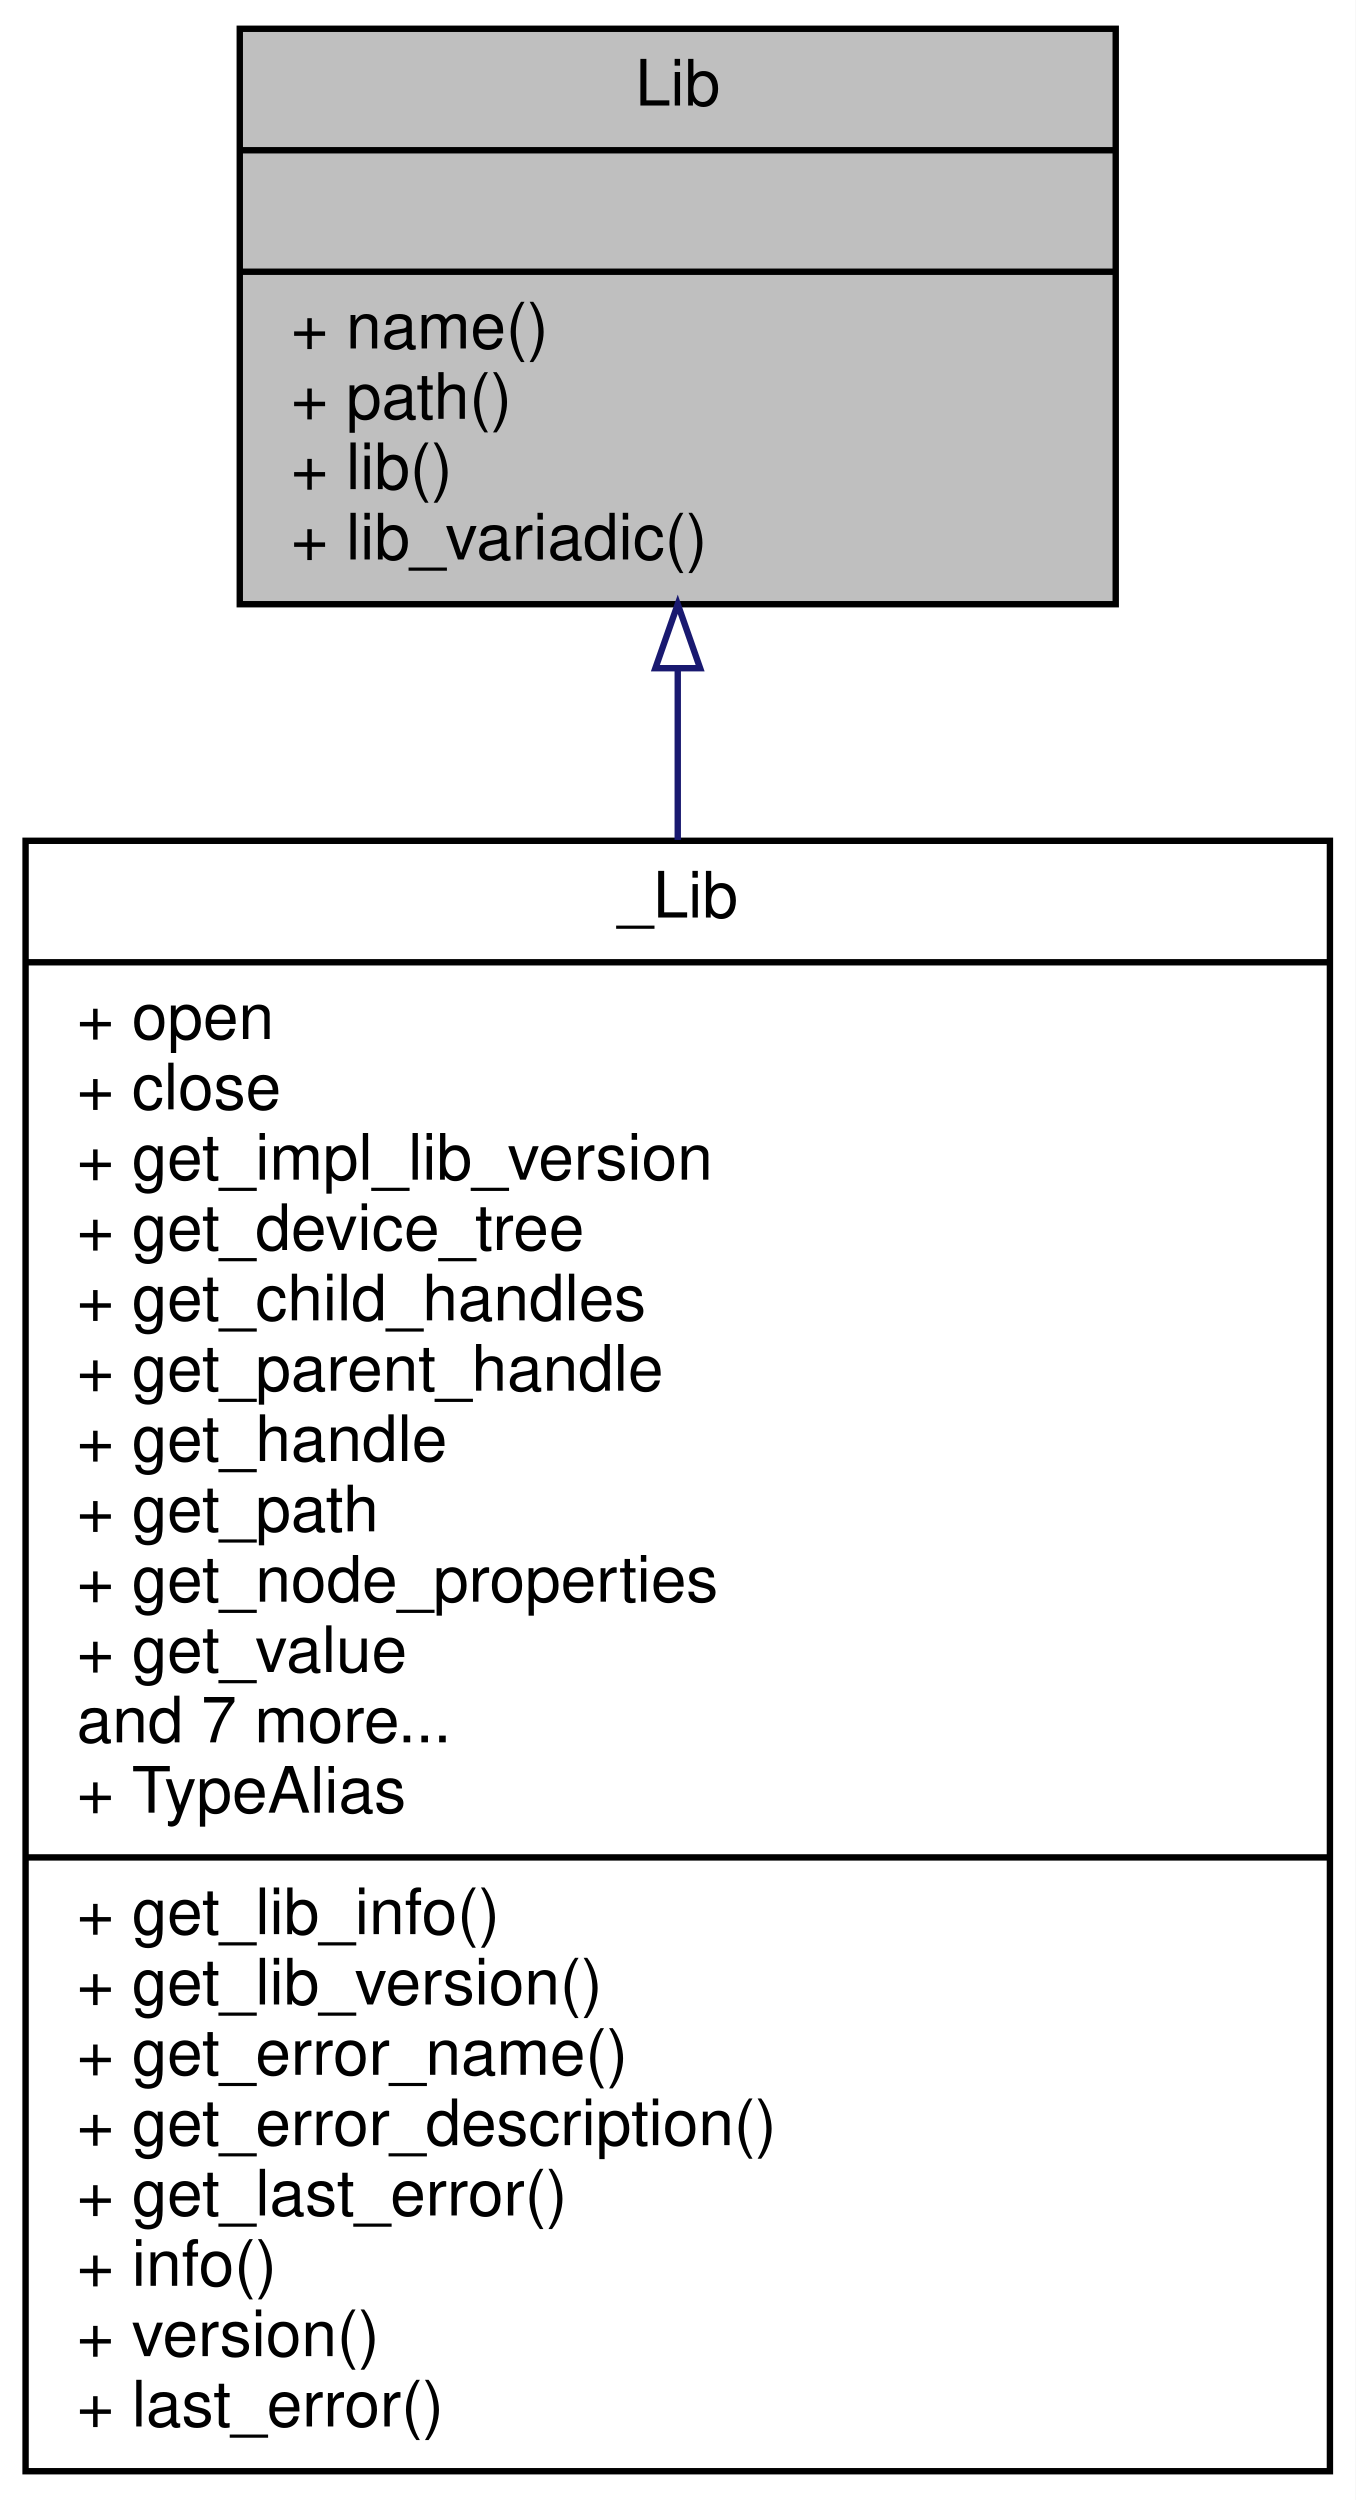
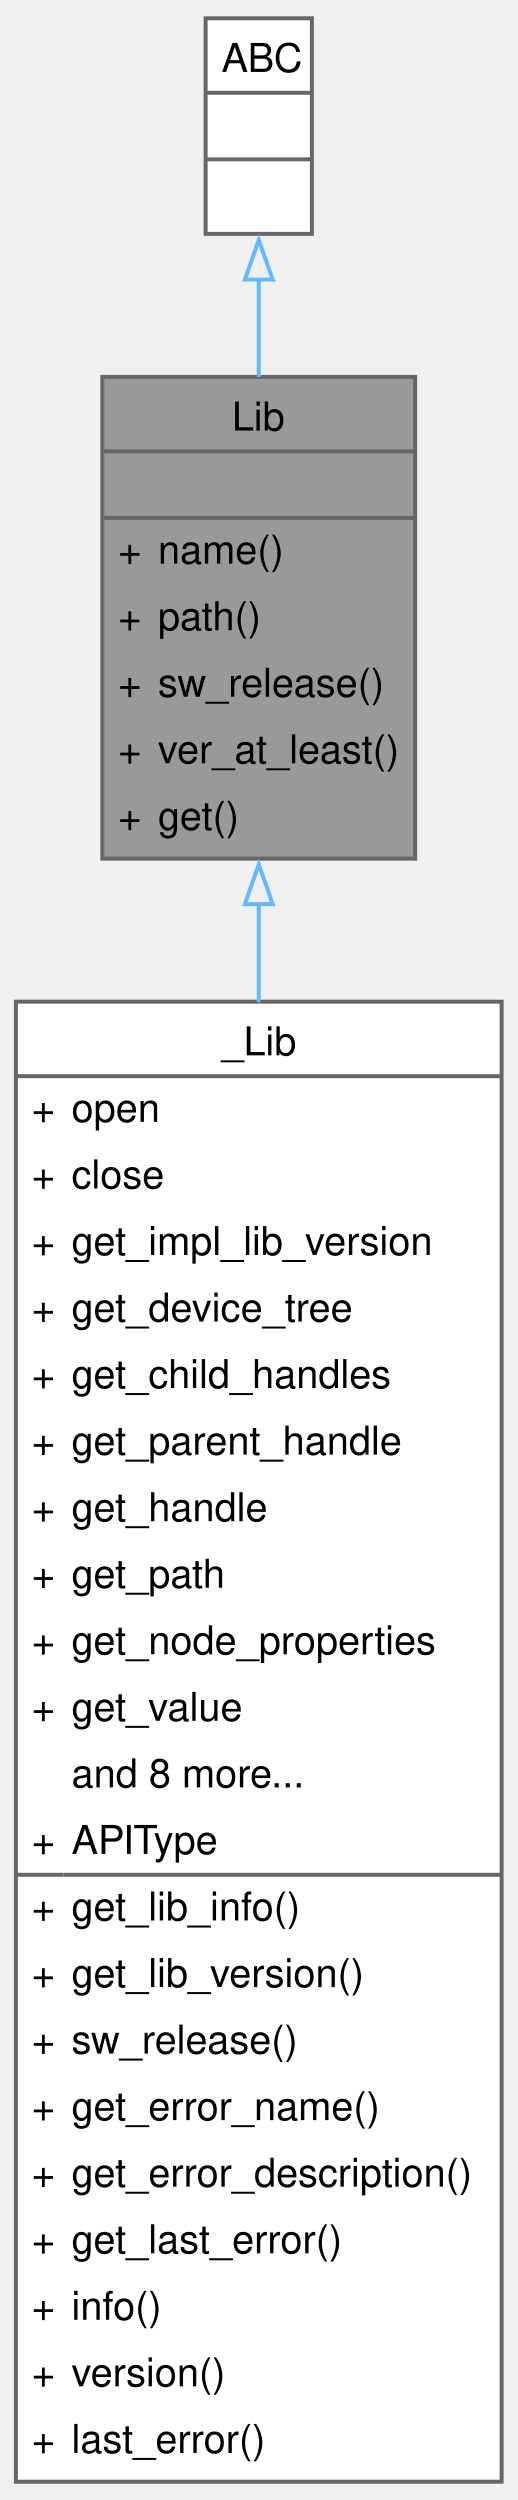
- <svg xmlns="http://www.w3.org/2000/svg" xmlns:xlink="http://www.w3.org/1999/xlink" width="212pt" height="391pt" viewBox="0.00 0.00 212.00 391.00">
-   <g id="graph0" class="graph" transform="scale(1 1) rotate(0) translate(4 387)">
-     <polygon fill="white" stroke="transparent" points="-4,4 -4,-387 208,-387 208,4 -4,4" />
-     <g id="node1" class="node">
-       <g id="a_node1">
+ <svg xmlns="http://www.w3.org/2000/svg" xmlns:xlink="http://www.w3.org/1999/xlink" width="130pt" height="628pt" viewBox="0.00 0.00 130.25 628.00">
+   <g id="graph0" class="graph" transform="scale(1 1) rotate(0) translate(4 624)">
+     <g id="Node000001" class="node">
+       <g id="a_Node000001">
        <a xlink:title="This class loads the shared library and exposes its functions on its public attributes using ctypes.">
-           <polygon fill="#bfbfbf" stroke="black" points="33.5,-292.5 33.5,-382.5 170.5,-382.5 170.5,-292.5 33.5,-292.5" />
-           <text text-anchor="middle" x="102" y="-370.5" font-family="Helvetica,sans-Serif" font-size="10.00">Lib</text>
-           <polyline fill="none" stroke="black" points="33.5,-363.5 170.5,-363.5 " />
-           <text text-anchor="middle" x="102" y="-351.5" font-family="Helvetica,sans-Serif" font-size="10.00"> </text>
-           <polyline fill="none" stroke="black" points="33.5,-344.5 170.5,-344.5 " />
-           <text text-anchor="start" x="41.5" y="-332.5" font-family="Helvetica,sans-Serif" font-size="10.00">+ name()</text>
-           <text text-anchor="start" x="41.5" y="-321.5" font-family="Helvetica,sans-Serif" font-size="10.00">+ path()</text>
-           <text text-anchor="start" x="41.5" y="-310.5" font-family="Helvetica,sans-Serif" font-size="10.00">+ lib()</text>
-           <text text-anchor="start" x="41.5" y="-299.5" font-family="Helvetica,sans-Serif" font-size="10.00">+ lib_variadic()</text>
+           <polygon fill="#999999" stroke="none" points="100.5,-529.75 21.75,-529.75 21.75,-408.5 100.5,-408.5 100.5,-529.75" />
+           <text text-anchor="start" x="54.38" y="-516.25" font-family="Helvetica,sans-Serif" font-size="10.00">Lib</text>
+           <text text-anchor="start" x="60" y="-499.5" font-family="Helvetica,sans-Serif" font-size="10.00"> </text>
+           <text text-anchor="start" x="25.75" y="-482.75" font-family="Helvetica,sans-Serif" font-size="10.00">+</text>
+           <text text-anchor="start" x="35.75" y="-482.75" font-family="Helvetica,sans-Serif" font-size="10.00">name()</text>
+           <text text-anchor="start" x="25.75" y="-466" font-family="Helvetica,sans-Serif" font-size="10.00">+</text>
+           <text text-anchor="start" x="35.75" y="-466" font-family="Helvetica,sans-Serif" font-size="10.00">path()</text>
+           <text text-anchor="start" x="25.75" y="-449.25" font-family="Helvetica,sans-Serif" font-size="10.00">+</text>
+           <text text-anchor="start" x="35.75" y="-449.25" font-family="Helvetica,sans-Serif" font-size="10.00">sw_release()</text>
+           <text text-anchor="start" x="25.75" y="-432.5" font-family="Helvetica,sans-Serif" font-size="10.00">+</text>
+           <text text-anchor="start" x="35.75" y="-432.5" font-family="Helvetica,sans-Serif" font-size="10.00">ver_at_least()</text>
+           <text text-anchor="start" x="25.75" y="-415.75" font-family="Helvetica,sans-Serif" font-size="10.00">+</text>
+           <text text-anchor="start" x="35.75" y="-415.75" font-family="Helvetica,sans-Serif" font-size="10.00">get()</text>
+           <polygon fill="#666666" stroke="#666666" points="21.75,-511 21.75,-511 100.5,-511 100.5,-511 21.75,-511" />
+           <polygon fill="#666666" stroke="#666666" points="21.75,-494.25 21.75,-494.25 100.5,-494.25 100.5,-494.25 21.75,-494.25" />
+           <polygon fill="none" stroke="#666666" points="21.75,-408.5 21.75,-529.75 100.5,-529.75 100.5,-408.5 21.75,-408.5" />
        </a>
      </g>
    </g>
-     <g id="node2" class="node">
-       <g id="a_node2">
-         <a xlink:href="a00170.html" target="_top" xlink:title="This class loads the CAEN_FELib shared library and exposes its functions on its public attributes usi...">
-           <polygon fill="white" stroke="black" points="0,-0.5 0,-255.5 204,-255.5 204,-0.5 0,-0.5" />
-           <text text-anchor="middle" x="102" y="-243.5" font-family="Helvetica,sans-Serif" font-size="10.00">_Lib</text>
-           <polyline fill="none" stroke="black" points="0,-236.5 204,-236.5 " />
-           <text text-anchor="start" x="8" y="-224.5" font-family="Helvetica,sans-Serif" font-size="10.00">+ open</text>
-           <text text-anchor="start" x="8" y="-213.5" font-family="Helvetica,sans-Serif" font-size="10.00">+ close</text>
-           <text text-anchor="start" x="8" y="-202.5" font-family="Helvetica,sans-Serif" font-size="10.00">+ get_impl_lib_version</text>
-           <text text-anchor="start" x="8" y="-191.5" font-family="Helvetica,sans-Serif" font-size="10.00">+ get_device_tree</text>
-           <text text-anchor="start" x="8" y="-180.5" font-family="Helvetica,sans-Serif" font-size="10.00">+ get_child_handles</text>
-           <text text-anchor="start" x="8" y="-169.5" font-family="Helvetica,sans-Serif" font-size="10.00">+ get_parent_handle</text>
-           <text text-anchor="start" x="8" y="-158.5" font-family="Helvetica,sans-Serif" font-size="10.00">+ get_handle</text>
-           <text text-anchor="start" x="8" y="-147.5" font-family="Helvetica,sans-Serif" font-size="10.00">+ get_path</text>
-           <text text-anchor="start" x="8" y="-136.5" font-family="Helvetica,sans-Serif" font-size="10.00">+ get_node_properties</text>
-           <text text-anchor="start" x="8" y="-125.5" font-family="Helvetica,sans-Serif" font-size="10.00">+ get_value</text>
-           <text text-anchor="start" x="8" y="-114.5" font-family="Helvetica,sans-Serif" font-size="10.00">and 7 more...</text>
-           <text text-anchor="start" x="8" y="-103.5" font-family="Helvetica,sans-Serif" font-size="10.00">+ TypeAlias</text>
-           <polyline fill="none" stroke="black" points="0,-96.5 204,-96.5 " />
-           <text text-anchor="start" x="8" y="-84.5" font-family="Helvetica,sans-Serif" font-size="10.00">+ get_lib_info()</text>
-           <text text-anchor="start" x="8" y="-73.5" font-family="Helvetica,sans-Serif" font-size="10.00">+ get_lib_version()</text>
-           <text text-anchor="start" x="8" y="-62.5" font-family="Helvetica,sans-Serif" font-size="10.00">+ get_error_name()</text>
-           <text text-anchor="start" x="8" y="-51.5" font-family="Helvetica,sans-Serif" font-size="10.00">+ get_error_description()</text>
-           <text text-anchor="start" x="8" y="-40.5" font-family="Helvetica,sans-Serif" font-size="10.00">+ get_last_error()</text>
-           <text text-anchor="start" x="8" y="-29.5" font-family="Helvetica,sans-Serif" font-size="10.00">+ info()</text>
-           <text text-anchor="start" x="8" y="-18.5" font-family="Helvetica,sans-Serif" font-size="10.00">+ version()</text>
-           <text text-anchor="start" x="8" y="-7.5" font-family="Helvetica,sans-Serif" font-size="10.00">+ last_error()</text>
+     <g id="Node000003" class="node">
+       <g id="a_Node000003">
+         <a xlink:href="a00174.html" target="_top" xlink:title="This class loads the CAEN_FELib shared library and exposes its functions on its public attributes usi...">
+           <polygon fill="white" stroke="none" points="122.25,-372.5 0,-372.5 0,0 122.25,0 122.25,-372.5" />
+           <text text-anchor="start" x="51.75" y="-359" font-family="Helvetica,sans-Serif" font-size="10.00">_Lib</text>
+           <text text-anchor="start" x="4" y="-342.25" font-family="Helvetica,sans-Serif" font-size="10.00">+</text>
+           <text text-anchor="start" x="14" y="-342.25" font-family="Helvetica,sans-Serif" font-size="10.00">open</text>
+           <text text-anchor="start" x="4" y="-325.5" font-family="Helvetica,sans-Serif" font-size="10.00">+</text>
+           <text text-anchor="start" x="14" y="-325.5" font-family="Helvetica,sans-Serif" font-size="10.00">close</text>
+           <text text-anchor="start" x="4" y="-308.75" font-family="Helvetica,sans-Serif" font-size="10.00">+</text>
+           <text text-anchor="start" x="14" y="-308.75" font-family="Helvetica,sans-Serif" font-size="10.00">get_impl_lib_version</text>
+           <text text-anchor="start" x="4" y="-292" font-family="Helvetica,sans-Serif" font-size="10.00">+</text>
+           <text text-anchor="start" x="14" y="-292" font-family="Helvetica,sans-Serif" font-size="10.00">get_device_tree</text>
+           <text text-anchor="start" x="4" y="-275.25" font-family="Helvetica,sans-Serif" font-size="10.00">+</text>
+           <text text-anchor="start" x="14" y="-275.25" font-family="Helvetica,sans-Serif" font-size="10.00">get_child_handles</text>
+           <text text-anchor="start" x="4" y="-258.5" font-family="Helvetica,sans-Serif" font-size="10.00">+</text>
+           <text text-anchor="start" x="14" y="-258.5" font-family="Helvetica,sans-Serif" font-size="10.00">get_parent_handle</text>
+           <text text-anchor="start" x="4" y="-241.75" font-family="Helvetica,sans-Serif" font-size="10.00">+</text>
+           <text text-anchor="start" x="14" y="-241.75" font-family="Helvetica,sans-Serif" font-size="10.00">get_handle</text>
+           <text text-anchor="start" x="4" y="-225" font-family="Helvetica,sans-Serif" font-size="10.00">+</text>
+           <text text-anchor="start" x="14" y="-225" font-family="Helvetica,sans-Serif" font-size="10.00">get_path</text>
+           <text text-anchor="start" x="4" y="-208.25" font-family="Helvetica,sans-Serif" font-size="10.00">+</text>
+           <text text-anchor="start" x="14" y="-208.25" font-family="Helvetica,sans-Serif" font-size="10.00">get_node_properties</text>
+           <text text-anchor="start" x="4" y="-191.5" font-family="Helvetica,sans-Serif" font-size="10.00">+</text>
+           <text text-anchor="start" x="14" y="-191.5" font-family="Helvetica,sans-Serif" font-size="10.00">get_value</text>
+           <text text-anchor="start" x="14" y="-174.75" font-family="Helvetica,sans-Serif" font-size="10.00">and 8 more...</text>
+           <text text-anchor="start" x="4" y="-158" font-family="Helvetica,sans-Serif" font-size="10.00">+</text>
+           <text text-anchor="start" x="14" y="-158" font-family="Helvetica,sans-Serif" font-size="10.00">APIType</text>
+           <text text-anchor="start" x="4" y="-141.25" font-family="Helvetica,sans-Serif" font-size="10.00">+</text>
+           <text text-anchor="start" x="14" y="-141.25" font-family="Helvetica,sans-Serif" font-size="10.00">get_lib_info()</text>
+           <text text-anchor="start" x="4" y="-124.5" font-family="Helvetica,sans-Serif" font-size="10.00">+</text>
+           <text text-anchor="start" x="14" y="-124.5" font-family="Helvetica,sans-Serif" font-size="10.00">get_lib_version()</text>
+           <text text-anchor="start" x="4" y="-107.75" font-family="Helvetica,sans-Serif" font-size="10.00">+</text>
+           <text text-anchor="start" x="14" y="-107.75" font-family="Helvetica,sans-Serif" font-size="10.00">sw_release()</text>
+           <text text-anchor="start" x="4" y="-91" font-family="Helvetica,sans-Serif" font-size="10.00">+</text>
+           <text text-anchor="start" x="14" y="-91" font-family="Helvetica,sans-Serif" font-size="10.00">get_error_name()</text>
+           <text text-anchor="start" x="4" y="-74.25" font-family="Helvetica,sans-Serif" font-size="10.00">+</text>
+           <text text-anchor="start" x="14" y="-74.25" font-family="Helvetica,sans-Serif" font-size="10.00">get_error_description()</text>
+           <text text-anchor="start" x="4" y="-57.5" font-family="Helvetica,sans-Serif" font-size="10.00">+</text>
+           <text text-anchor="start" x="14" y="-57.5" font-family="Helvetica,sans-Serif" font-size="10.00">get_last_error()</text>
+           <text text-anchor="start" x="4" y="-40.75" font-family="Helvetica,sans-Serif" font-size="10.00">+</text>
+           <text text-anchor="start" x="14" y="-40.75" font-family="Helvetica,sans-Serif" font-size="10.00">info()</text>
+           <text text-anchor="start" x="4" y="-24" font-family="Helvetica,sans-Serif" font-size="10.00">+</text>
+           <text text-anchor="start" x="14" y="-24" font-family="Helvetica,sans-Serif" font-size="10.00">version()</text>
+           <text text-anchor="start" x="4" y="-7.25" font-family="Helvetica,sans-Serif" font-size="10.00">+</text>
+           <text text-anchor="start" x="14" y="-7.25" font-family="Helvetica,sans-Serif" font-size="10.00">last_error()</text>
+           <polygon fill="#666666" stroke="#666666" points="0,-353.75 0,-353.75 122.25,-353.75 122.25,-353.75 0,-353.75" />
+           <polygon fill="#666666" stroke="#666666" points="0,-152.75 0,-152.75 12,-152.75 12,-152.75 0,-152.75" />
+           <polygon fill="#666666" stroke="#666666" points="12,-152.75 12,-152.75 122.25,-152.75 122.25,-152.75 12,-152.75" />
+           <polygon fill="none" stroke="#666666" points="0,0 0,-372.5 122.25,-372.5 122.25,0 0,0" />
        </a>
      </g>
    </g>
-     <g id="edge1" class="edge">
-       <path fill="none" stroke="midnightblue" d="M102,-282.47C102,-273.99 102,-264.94 102,-255.63" />
-       <polygon fill="none" stroke="midnightblue" points="98.5,-282.49 102,-292.49 105.5,-282.49 98.5,-282.49" />
+     <g id="edge2_Node000001_Node000003" class="edge">
+       <g id="a_edge2_Node000001_Node000003">
+         <a xlink:title=" ">
+           <path fill="none" stroke="#63b8ff" d="M61.12,-397.22C61.12,-389.28 61.12,-380.94 61.12,-372.35" />
+           <polygon fill="none" stroke="#63b8ff" points="57.63,-397.05 61.13,-407.05 64.63,-397.05 57.63,-397.05" />
+         </a>
+       </g>
+     </g>
+     <g id="Node000002" class="node">
+       <g id="a_Node000002">
+         <a xlink:title=" ">
+           <polygon fill="white" stroke="none" points="74.5,-620 47.75,-620 47.75,-565.75 74.5,-565.75 74.5,-620" />
+           <text text-anchor="start" x="51.75" y="-606.5" font-family="Helvetica,sans-Serif" font-size="10.00">ABC</text>
+           <text text-anchor="start" x="60" y="-589.75" font-family="Helvetica,sans-Serif" font-size="10.00"> </text>
+           <text text-anchor="start" x="60" y="-573" font-family="Helvetica,sans-Serif" font-size="10.00"> </text>
+           <polygon fill="#666666" stroke="#666666" points="47.75,-601.25 47.75,-601.25 74.5,-601.25 74.5,-601.25 47.75,-601.25" />
+           <polygon fill="#666666" stroke="#666666" points="47.75,-584.5 47.75,-584.5 74.5,-584.5 74.5,-584.5 47.75,-584.5" />
+           <polygon fill="none" stroke="#666666" points="47.75,-565.75 47.75,-620 74.5,-620 74.5,-565.75 47.75,-565.75" />
+         </a>
+       </g>
+     </g>
+     <g id="edge1_Node000001_Node000002" class="edge">
+       <g id="a_edge1_Node000001_Node000002">
+         <a xlink:title=" ">
+           <path fill="none" stroke="#63b8ff" d="M61.12,-554.42C61.12,-546.58 61.12,-538.14 61.12,-529.72" />
+           <polygon fill="none" stroke="#63b8ff" points="57.63,-554.24 61.13,-564.24 64.63,-554.24 57.63,-554.24" />
+         </a>
+       </g>
    </g>
  </g>
</svg>
